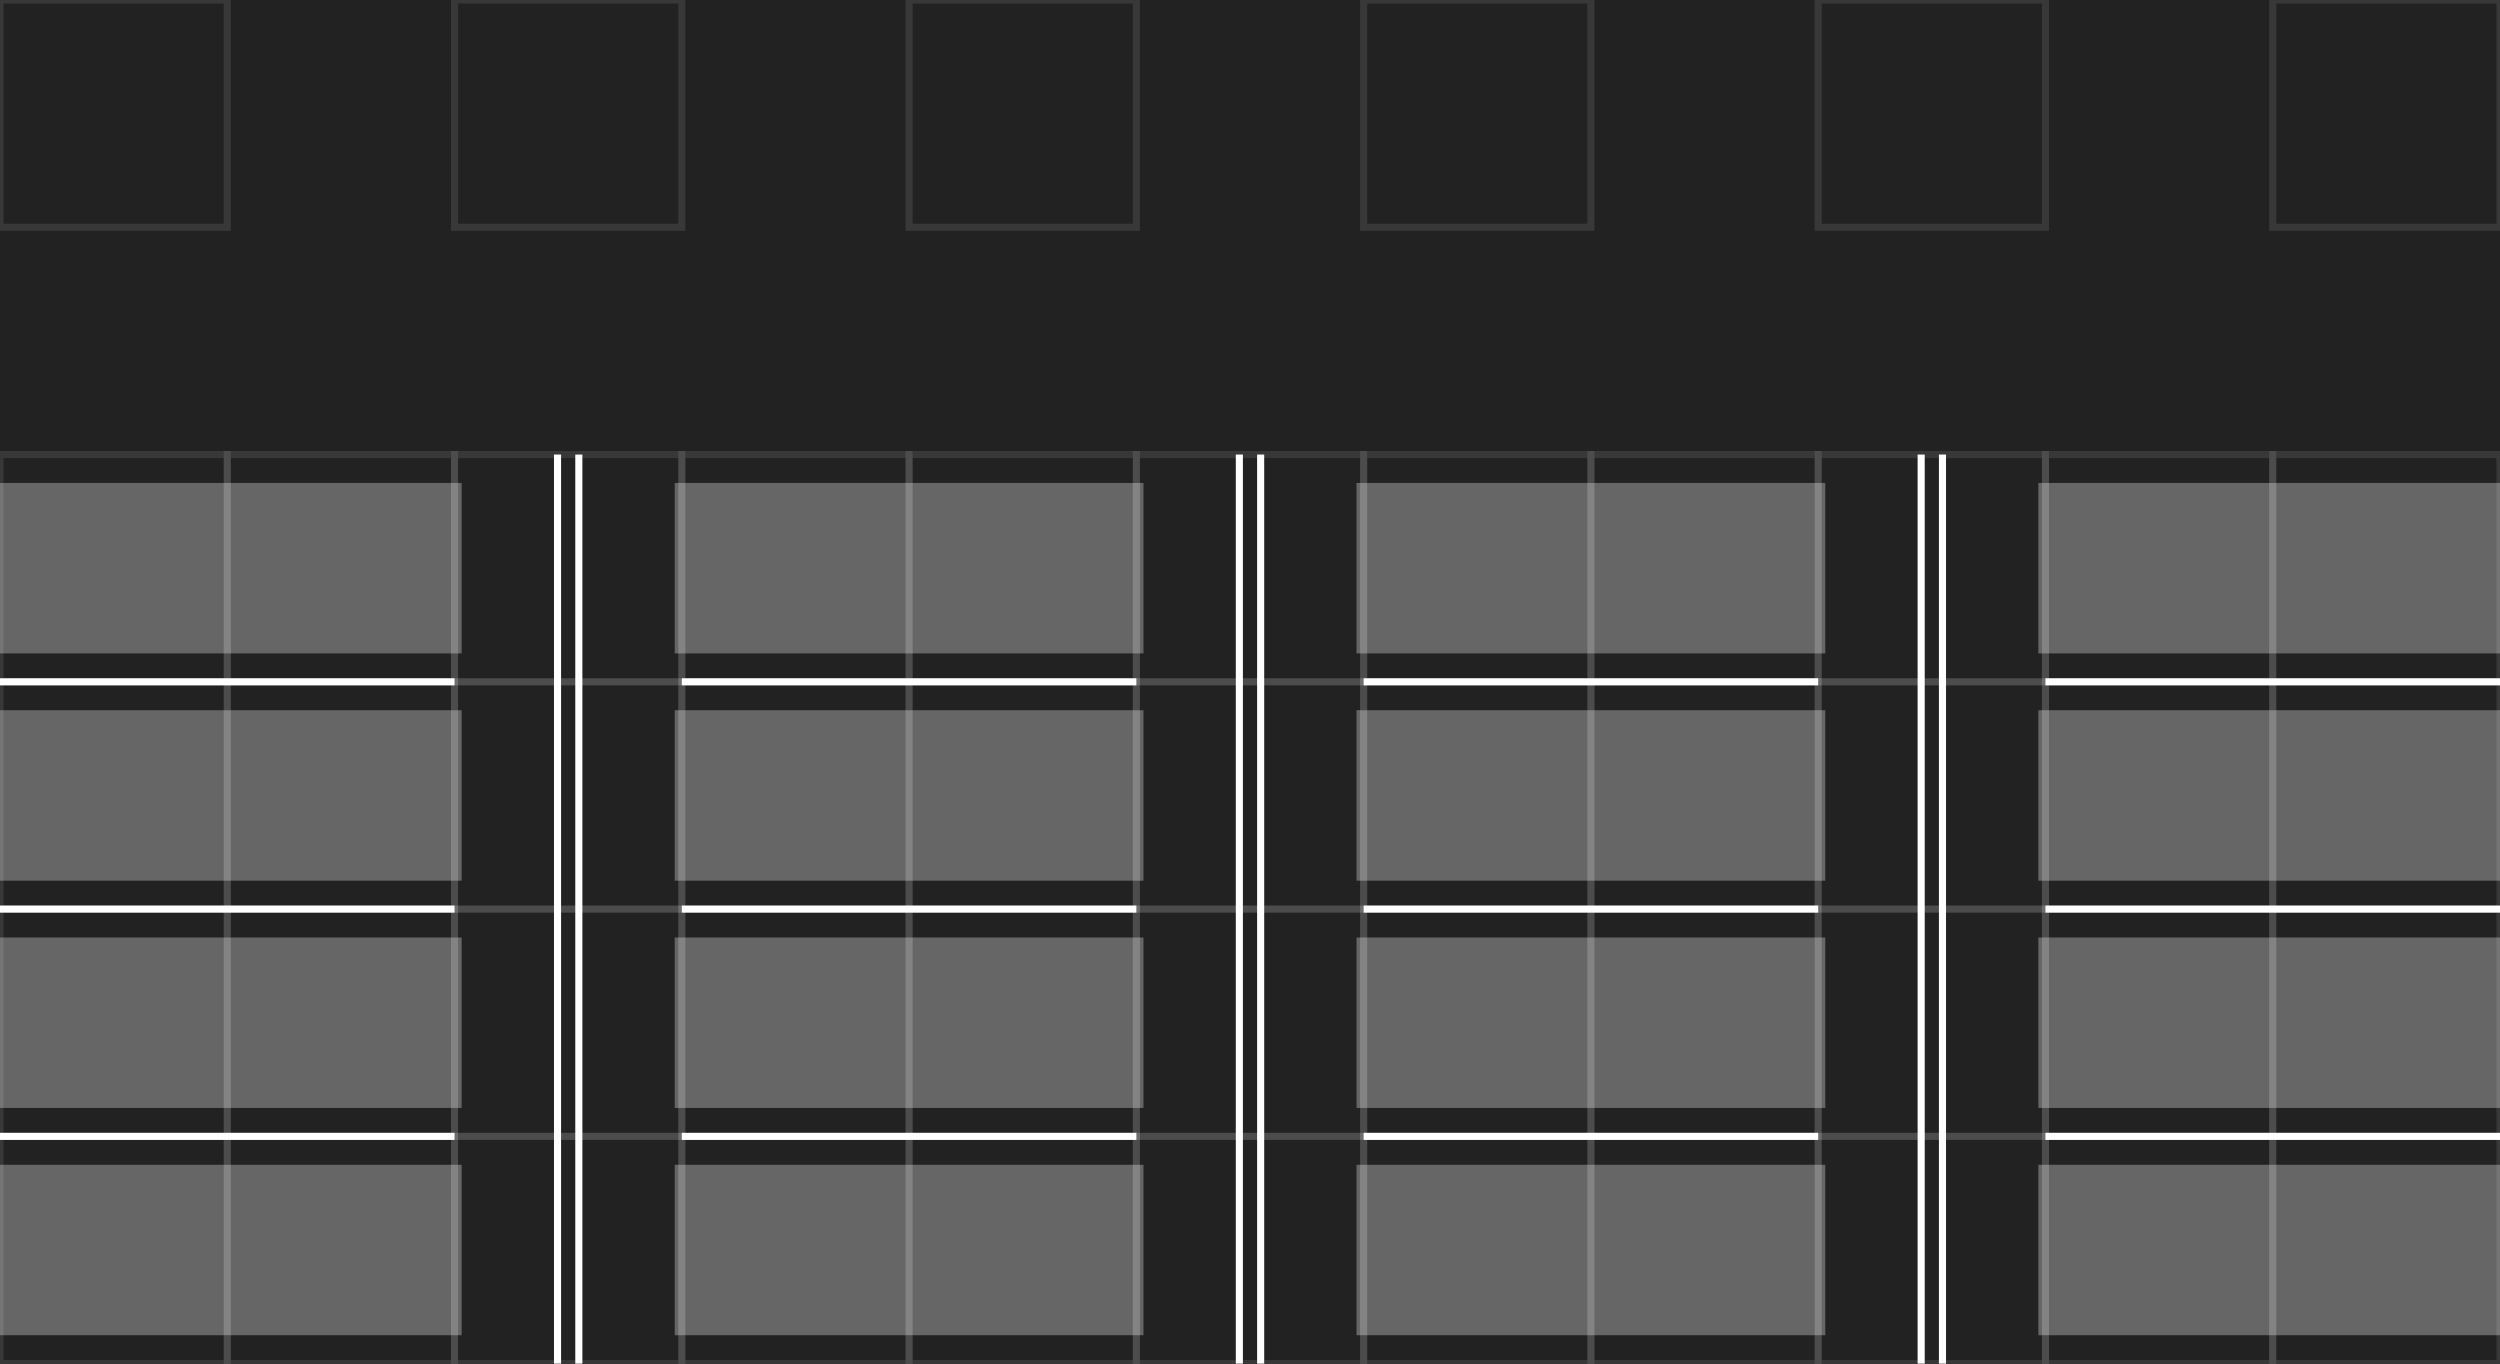
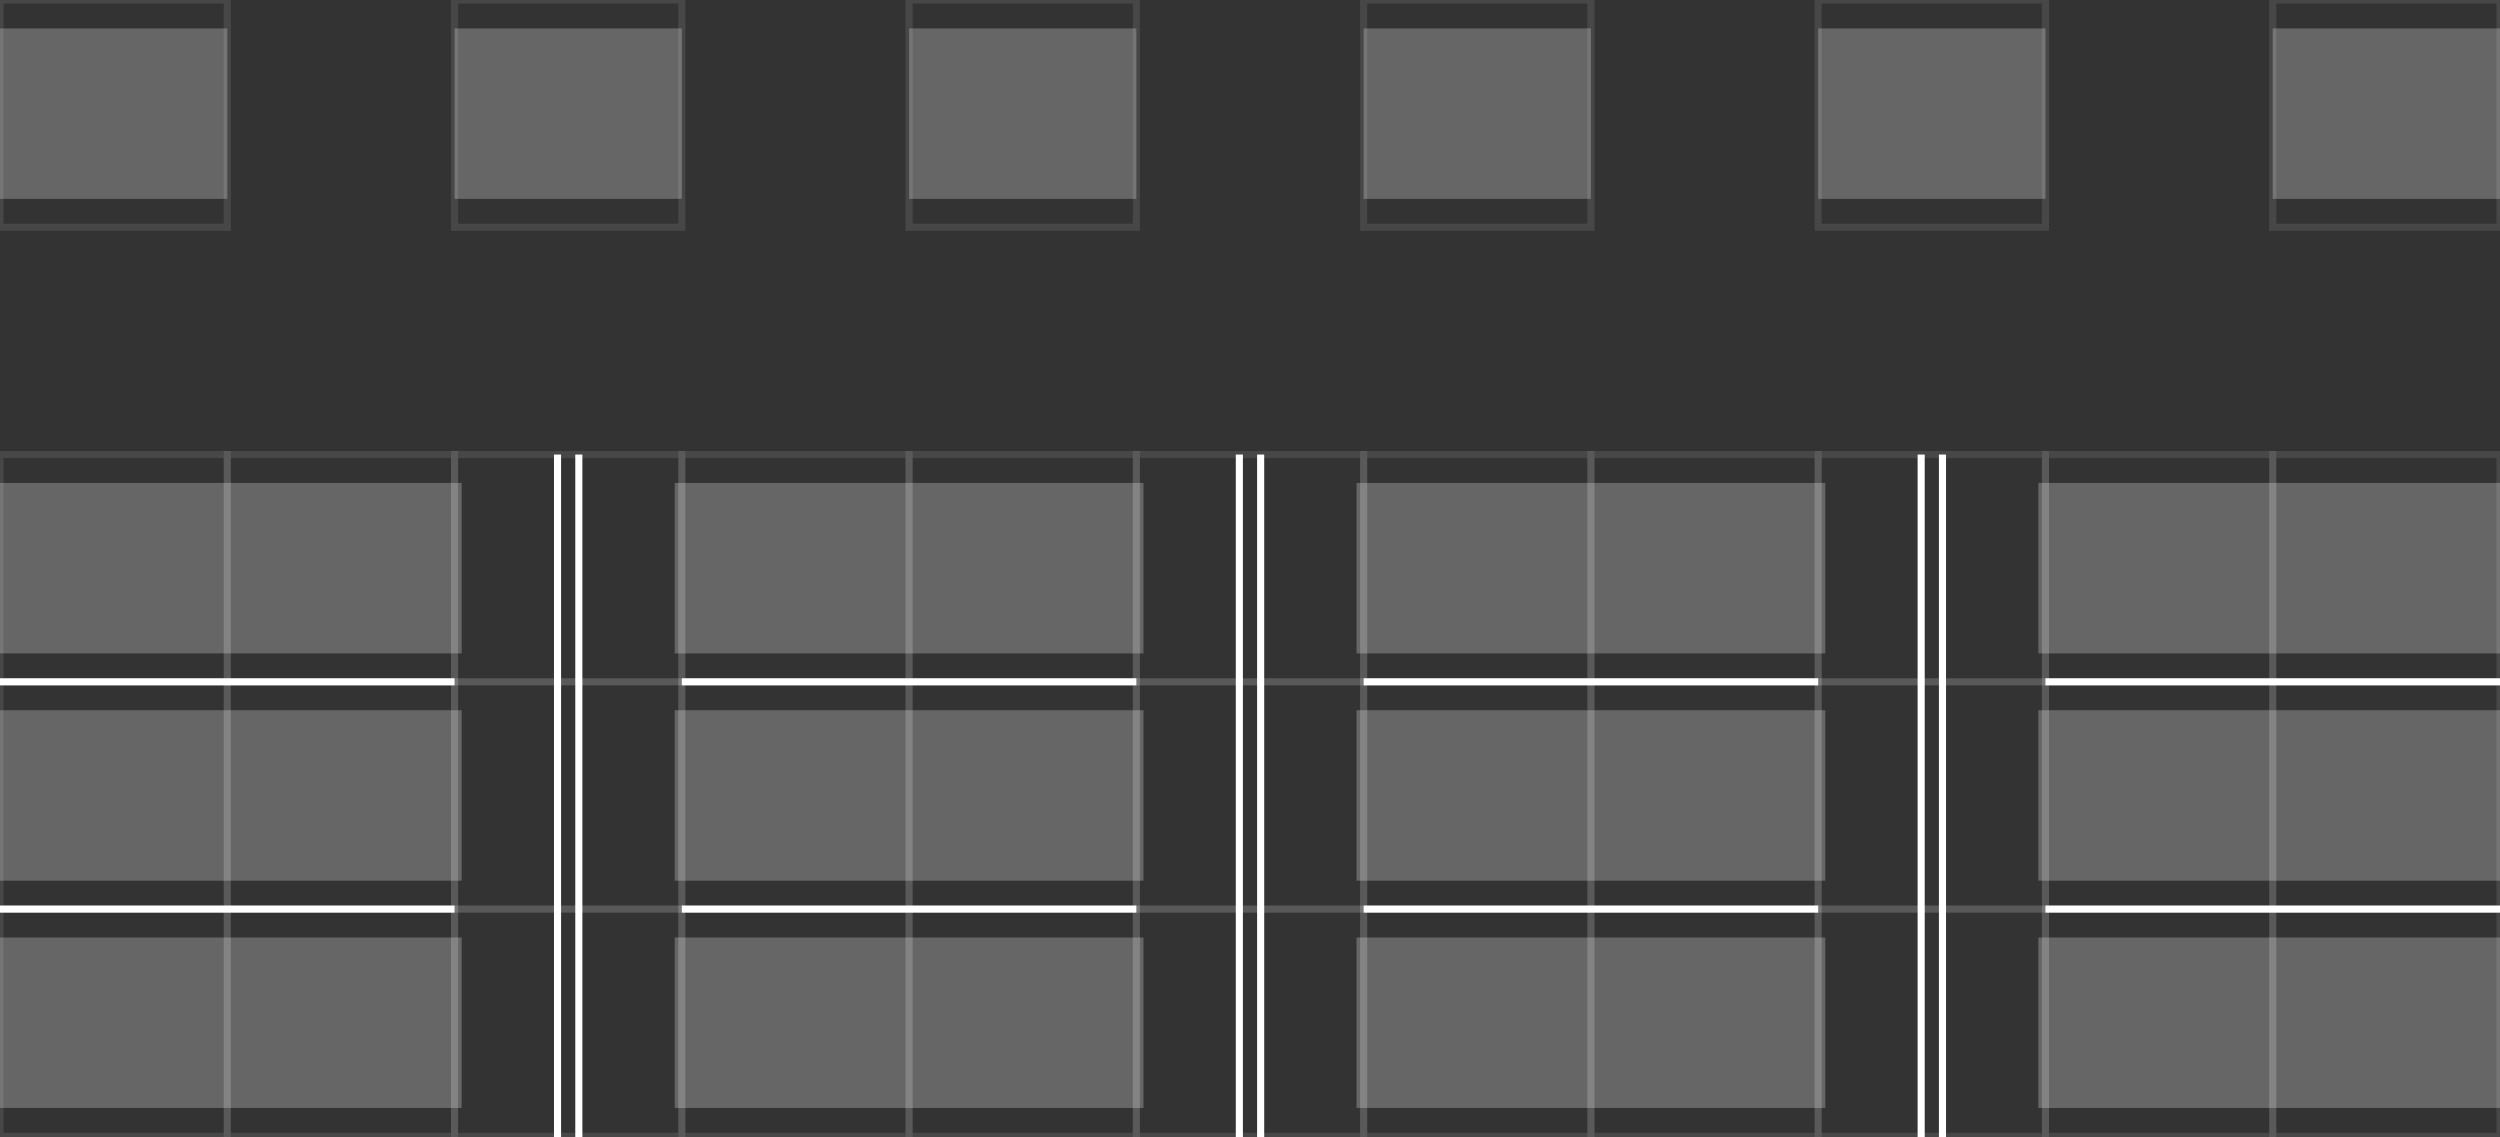
- <svg xmlns="http://www.w3.org/2000/svg" width="352" height="192">
+ <svg xmlns="http://www.w3.org/2000/svg" width="352" height="160">
  <g>
-     <rect fill="#222" y="0" x="0" width="352" height="256" />
+     <rect fill="#333" y="0" x="0" width="352" height="256" />
+     <rect fill="#666" y="4" x="0" width="32" height="24" />
+     <rect fill="#666" y="4" x="64" width="32" height="24" />
+     <rect fill="#666" y="4" x="128" width="32" height="24" />
+     <rect fill="#666" y="4" x="192" width="32" height="24" />
+     <rect fill="#666" y="4" x="256" width="32" height="24" />
+     <rect fill="#666" y="4" x="320" width="32" height="24" />
    <rect fill="#666" y="68" x="0" width="65" height="24" />
    <rect fill="#666" y="100" x="0" width="65" height="24" />
    <rect fill="#666" y="132" x="0" width="65" height="24" />
-     <rect fill="#666" y="164" x="0" width="65" height="24" />
    <rect fill="#666" y="132" x="95" width="66" height="24" />
-     <rect fill="#666" y="164" x="95" width="66" height="24" />
    <rect fill="#666" y="68" x="95" width="66" height="24" />
    <rect fill="#666" y="100" x="95" width="66" height="24" />
    <rect fill="#666" y="132" x="191" width="66" height="24" />
-     <rect fill="#666" y="164" x="191" width="66" height="24" />
    <rect fill="#666" y="68" x="191" width="66" height="24" />
    <rect fill="#666" y="100" x="191" width="66" height="24" />
    <rect fill="#666" y="132" x="287" width="65" height="24" />
-     <rect fill="#666" y="164" x="287" width="65" height="24" />
    <rect fill="#666" y="68" x="287" width="65" height="24" />
    <rect fill="#666" y="100" x="287" width="65" height="24" />
    <rect stroke="#fff" fill="none" y="128" x="0" width="32" height="32" opacity="0.1" />
    <rect stroke="#fff" fill="none" y="128" x="32" width="32" height="32" opacity="0.1" />
    <rect stroke="#fff" fill="none" y="128" x="64" width="32" height="32" opacity="0.1" />
    <rect stroke="#fff" fill="none" y="128" x="96" width="32" height="32" opacity="0.1" />
    <rect stroke="#fff" fill="none" y="128" x="128" width="32" height="32" opacity="0.1" />
    <rect stroke="#fff" fill="none" y="128" x="160" width="32" height="32" opacity="0.1" />
    <rect stroke="#fff" fill="none" y="128" x="192" width="32" height="32" opacity="0.1" />
    <rect stroke="#fff" fill="none" y="128" x="224" width="32" height="32" opacity="0.1" />
    <rect stroke="#fff" fill="none" y="128" x="256" width="32" height="32" opacity="0.1" />
    <rect stroke="#fff" fill="none" y="128" x="288" width="32" height="32" opacity="0.1" />
    <rect stroke="#fff" fill="none" y="128" x="320" width="32" height="32" opacity="0.1" />
-     <rect stroke="#fff" fill="none" y="160" x="0" width="32" height="32" opacity="0.1" />
-     <rect stroke="#fff" fill="none" y="160" x="32" width="32" height="32" opacity="0.1" />
-     <rect stroke="#fff" fill="none" y="160" x="64" width="32" height="32" opacity="0.1" />
-     <rect stroke="#fff" fill="none" y="160" x="96" width="32" height="32" opacity="0.1" />
-     <rect stroke="#fff" fill="none" y="160" x="128" width="32" height="32" opacity="0.1" />
-     <rect stroke="#fff" fill="none" y="160" x="160" width="32" height="32" opacity="0.1" />
-     <rect stroke="#fff" fill="none" y="160" x="192" width="32" height="32" opacity="0.1" />
-     <rect stroke="#fff" fill="none" y="160" x="224" width="32" height="32" opacity="0.1" />
-     <rect stroke="#fff" fill="none" y="160" x="256" width="32" height="32" opacity="0.1" />
-     <rect stroke="#fff" fill="none" y="160" x="288" width="32" height="32" opacity="0.1" />
-     <rect stroke="#fff" fill="none" y="160" x="320" width="32" height="32" opacity="0.1" />
    <rect stroke="#fff" fill="none" y="64" x="0" width="32" height="32" opacity="0.1" />
    <rect stroke="#fff" fill="none" y="64" x="32" width="32" height="32" opacity="0.1" />
    <rect stroke="#fff" fill="none" y="64" x="64" width="32" height="32" opacity="0.1" />
    <rect stroke="#fff" fill="none" y="64" x="96" width="32" height="32" opacity="0.1" />
    <rect stroke="#fff" fill="none" y="64" x="128" width="32" height="32" opacity="0.1" />
    <rect stroke="#fff" fill="none" y="64" x="160" width="32" height="32" opacity="0.1" />
    <rect stroke="#fff" fill="none" y="64" x="192" width="32" height="32" opacity="0.1" />
    <rect stroke="#fff" fill="none" y="64" x="224" width="32" height="32" opacity="0.1" />
    <rect stroke="#fff" fill="none" y="64" x="256" width="32" height="32" opacity="0.1" />
    <rect stroke="#fff" fill="none" y="64" x="288" width="32" height="32" opacity="0.1" />
    <rect stroke="#fff" fill="none" y="64" x="320" width="32" height="32" opacity="0.1" />
    <rect stroke="#fff" fill="none" y="96" x="0" width="32" height="32" opacity="0.1" />
    <rect stroke="#fff" fill="none" y="96" x="32" width="32" height="32" opacity="0.1" />
    <rect stroke="#fff" fill="none" y="96" x="64" width="32" height="32" opacity="0.1" />
    <rect stroke="#fff" fill="none" y="96" x="96" width="32" height="32" opacity="0.1" />
    <rect stroke="#fff" fill="none" y="96" x="128" width="32" height="32" opacity="0.1" />
    <rect stroke="#fff" fill="none" y="96" x="160" width="32" height="32" opacity="0.1" />
    <rect stroke="#fff" fill="none" y="96" x="192" width="32" height="32" opacity="0.1" />
    <rect stroke="#fff" fill="none" y="96" x="224" width="32" height="32" opacity="0.1" />
    <rect stroke="#fff" fill="none" y="96" x="256" width="32" height="32" opacity="0.1" />
    <rect stroke="#fff" fill="none" y="96" x="288" width="32" height="32" opacity="0.1" />
    <rect stroke="#fff" fill="none" y="96" x="320" width="32" height="32" opacity="0.1" />
    <rect stroke="#fff" fill="none" y="0" x="0" width="32" height="32" opacity="0.1" />
    <rect stroke="#fff" fill="none" y="0" x="64" width="32" height="32" opacity="0.1" />
    <rect stroke="#fff" fill="none" y="0" x="128" width="32" height="32" opacity="0.1" />
    <rect stroke="#fff" fill="none" y="0" x="192" width="32" height="32" opacity="0.1" />
    <rect stroke="#fff" fill="none" y="0" x="256" width="32" height="32" opacity="0.1" />
    <rect stroke="#fff" fill="none" y="0" x="320" width="32" height="32" opacity="0.1" />
    <rect fill="#fff" y="64" x="78" width="1" height="128" />
    <rect fill="#fff" y="64" x="81" width="1" height="128" />
    <rect fill="#fff" y="64" x="174" width="1" height="128" />
    <rect fill="#fff" y="64" x="177" width="1" height="128" />
    <rect fill="#fff" y="64" x="270" width="1" height="128" />
    <rect fill="#fff" y="64" x="273" width="1" height="128" />
    <rect fill="#fff" y="127.5" x="0" width="64" height="1" />
-     <rect fill="#fff" y="159.5" x="0" width="64" height="1" />
    <rect fill="#fff" y="95.5" x="0" width="64" height="1" />
    <rect fill="#fff" y="127.5" x="96" width="64" height="1" />
-     <rect fill="#fff" y="159.5" x="96" width="64" height="1" />
    <rect fill="#fff" y="95.5" x="96" width="64" height="1" />
    <rect fill="#fff" y="127.5" x="192" width="64" height="1" />
-     <rect fill="#fff" y="159.5" x="192" width="64" height="1" />
    <rect fill="#fff" y="95.5" x="192" width="64" height="1" />
    <rect fill="#fff" y="127.5" x="288" width="64" height="1" />
-     <rect fill="#fff" y="159.5" x="288" width="64" height="1" />
    <rect fill="#fff" y="95.5" x="288" width="64" height="1" />
  </g>
</svg>
